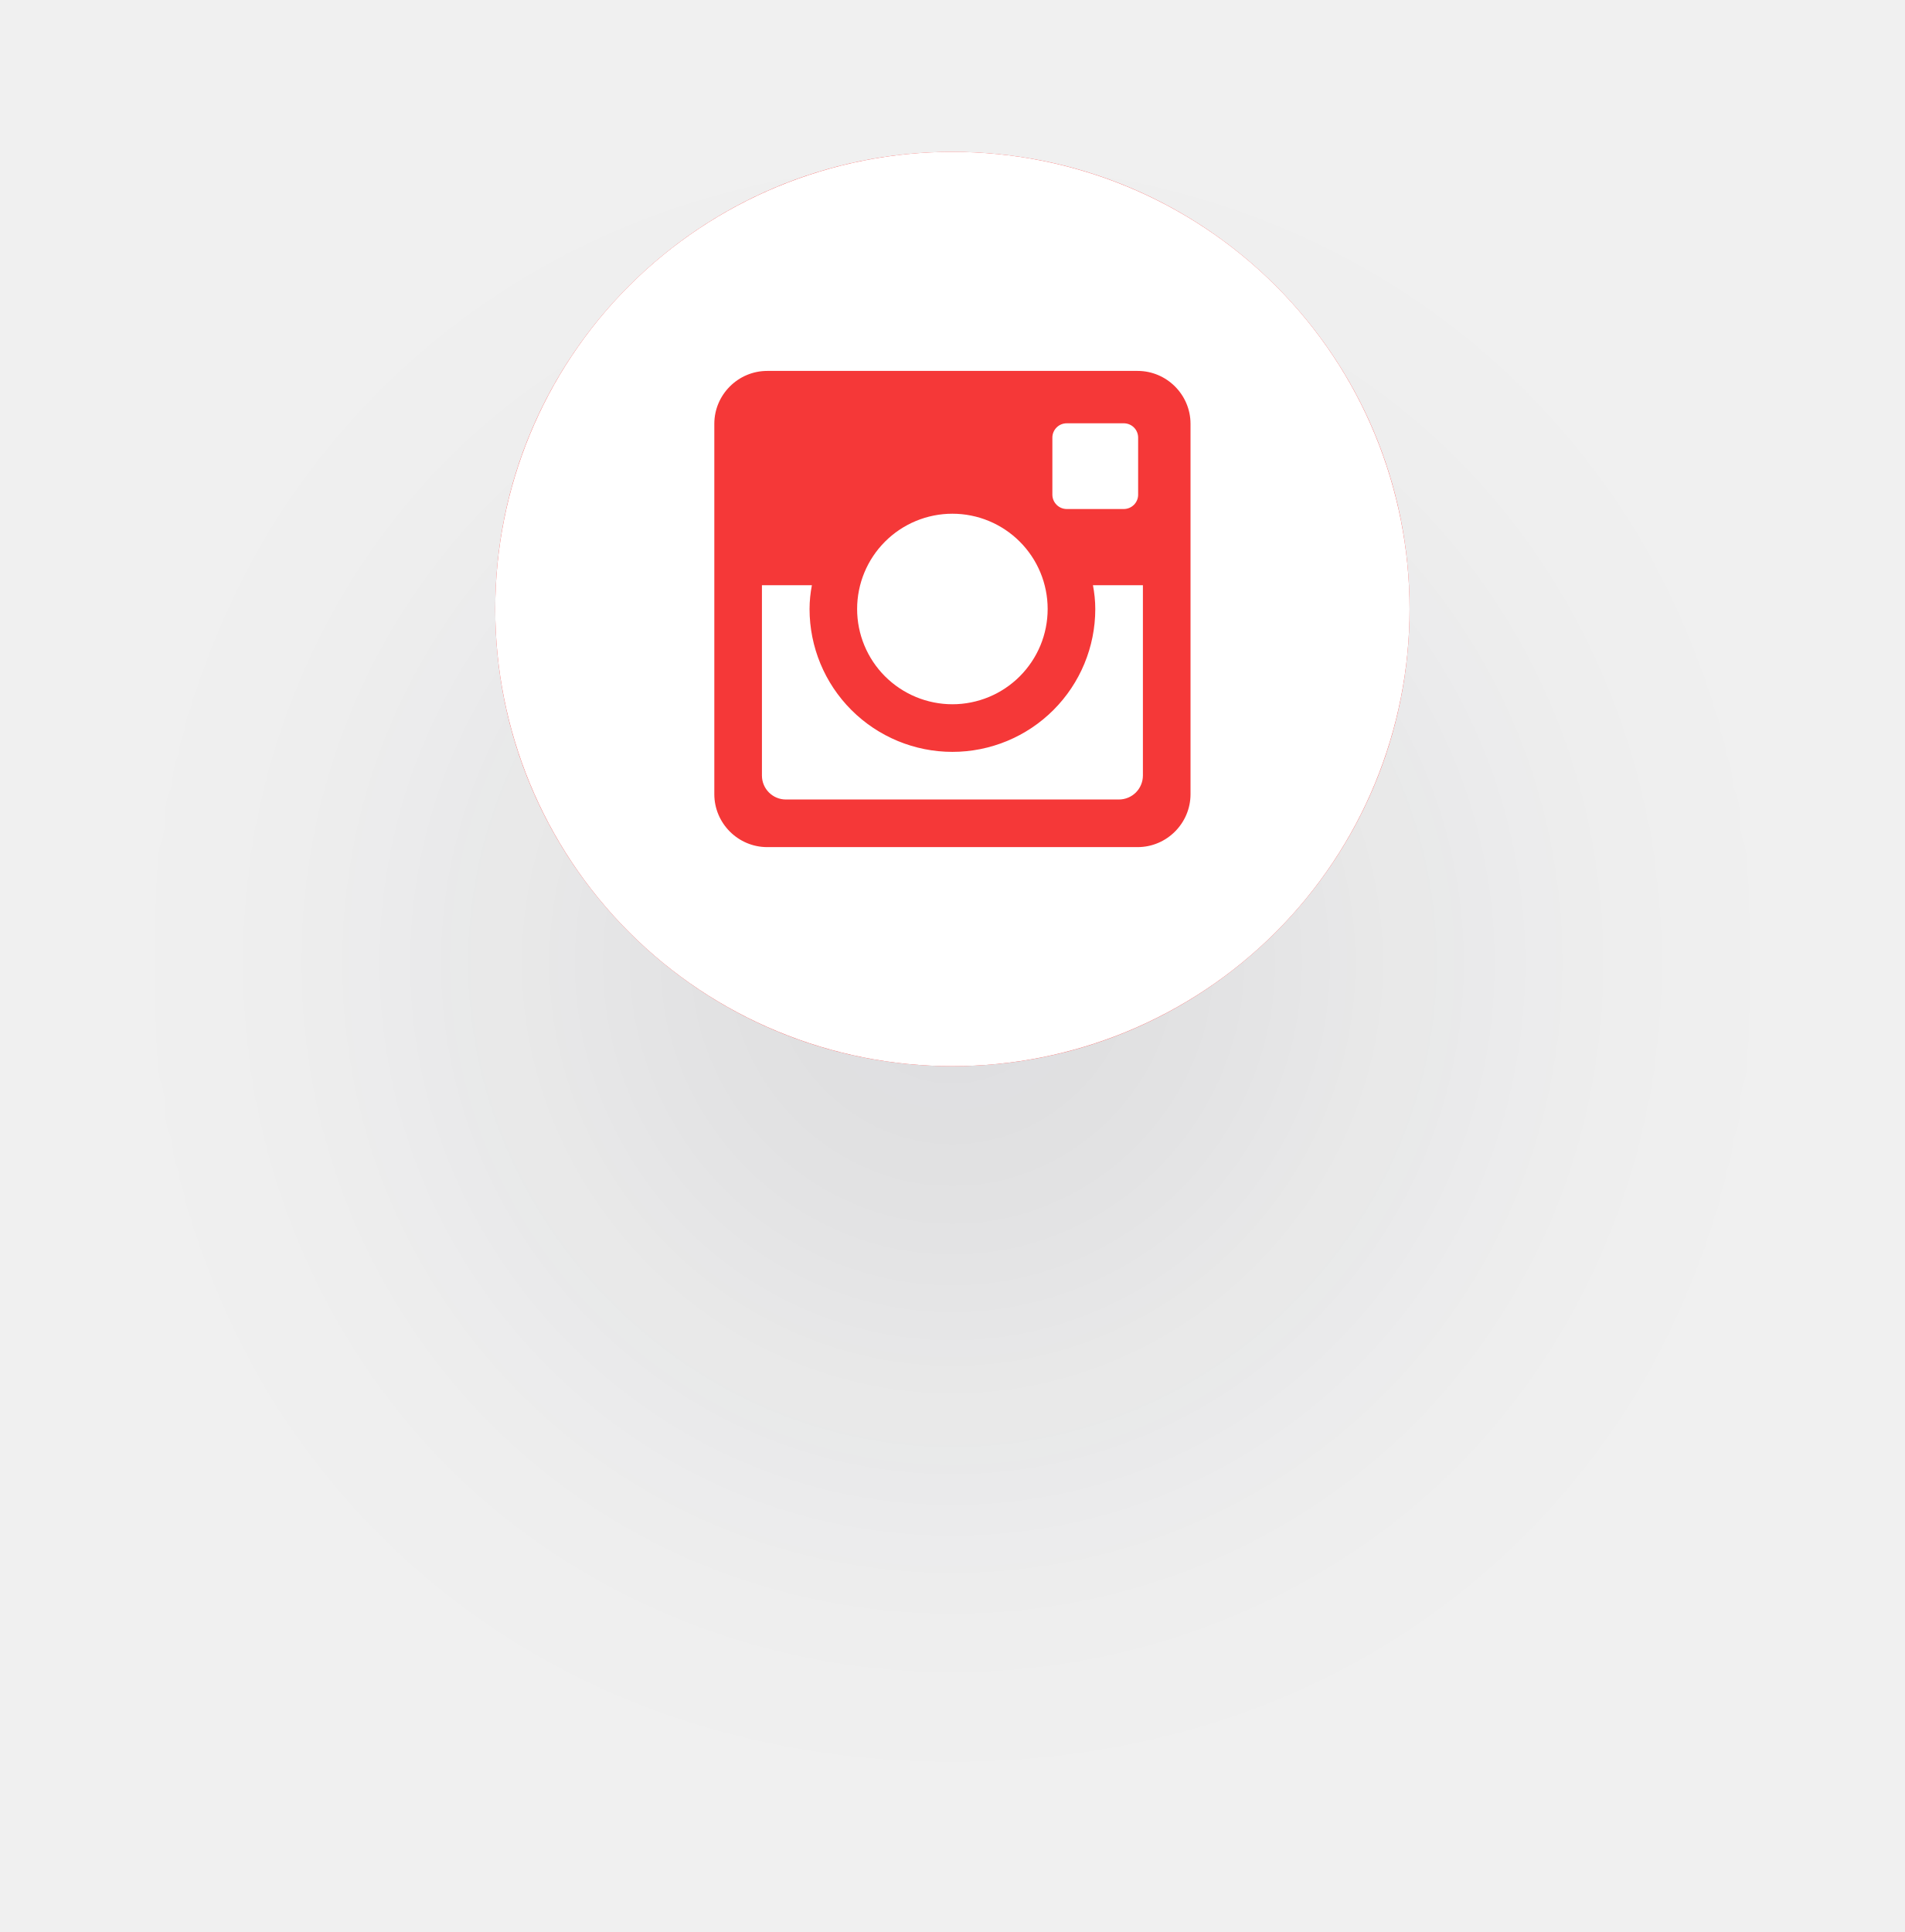
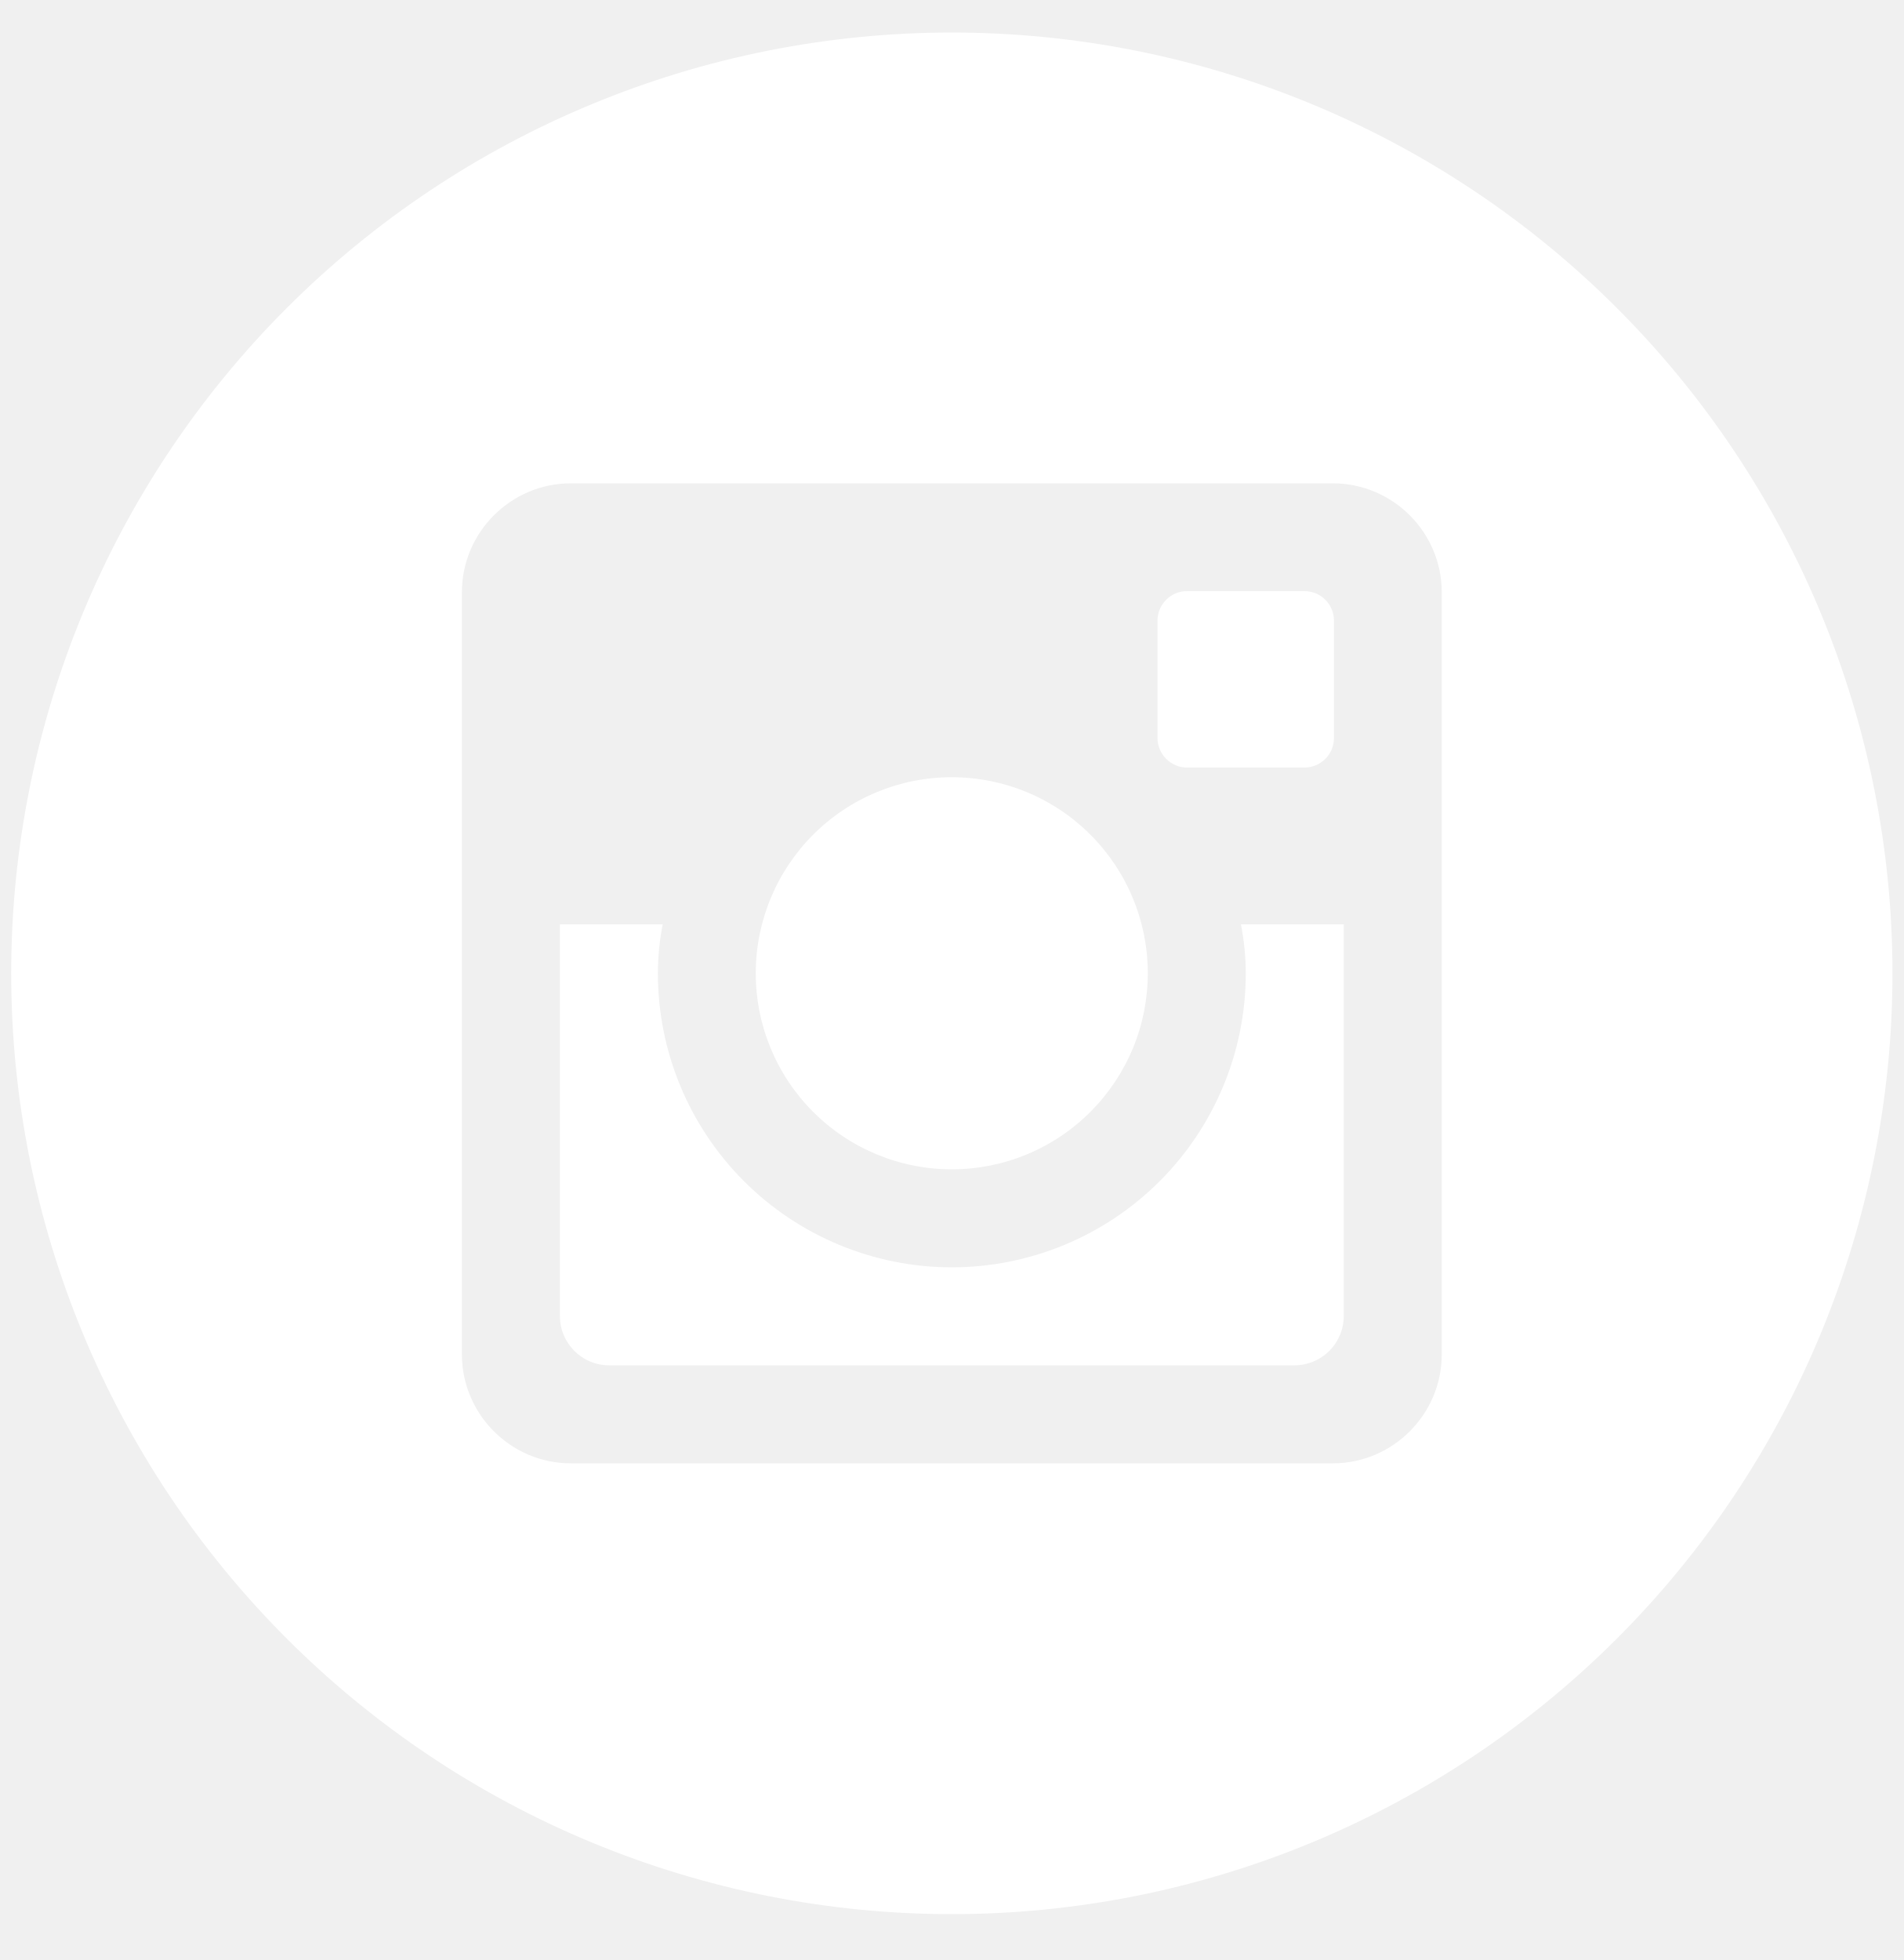
- <svg xmlns="http://www.w3.org/2000/svg" width="70" height="71" viewBox="0 0 70 71" fill="none">
-   <g filter="url(#filter0_d_1_133)">
-     <circle cx="35" cy="22.381" r="16.8" fill="#F53838" />
-   </g>
-   <path d="M40.25 22.381C40.25 23.773 39.697 25.108 38.712 26.093C37.728 27.077 36.392 27.631 35 27.631C33.608 27.631 32.272 27.077 31.288 26.093C30.303 25.108 29.75 23.773 29.75 22.381C29.75 22.081 29.782 21.789 29.836 21.506H28V28.5C28 28.987 28.394 29.381 28.88 29.381H41.121C41.355 29.38 41.578 29.287 41.743 29.122C41.907 28.957 42 28.733 42 28.5V21.506H40.164C40.218 21.789 40.25 22.081 40.25 22.381ZM35 25.881C35.46 25.881 35.915 25.79 36.34 25.614C36.764 25.438 37.15 25.18 37.475 24.855C37.8 24.529 38.058 24.143 38.234 23.719C38.41 23.294 38.5 22.839 38.5 22.379C38.5 21.919 38.409 21.464 38.233 21.039C38.057 20.614 37.799 20.229 37.474 19.904C37.149 19.579 36.763 19.321 36.338 19.145C35.913 18.969 35.458 18.879 34.998 18.879C34.07 18.879 33.179 19.248 32.523 19.905C31.867 20.561 31.498 21.452 31.498 22.381C31.498 23.309 31.867 24.199 32.524 24.856C33.181 25.512 34.072 25.881 35 25.881ZM39.2 18.706H41.298C41.438 18.706 41.571 18.65 41.67 18.552C41.769 18.453 41.825 18.32 41.825 18.181V16.082C41.825 15.943 41.77 15.809 41.671 15.71C41.572 15.611 41.438 15.556 41.298 15.556H39.2C39.06 15.556 38.926 15.611 38.828 15.71C38.729 15.809 38.673 15.943 38.673 16.082V18.181C38.675 18.469 38.911 18.706 39.2 18.706ZM35 5.581C30.544 5.581 26.271 7.351 23.121 10.501C19.97 13.652 18.2 17.925 18.2 22.381C18.2 26.836 19.97 31.109 23.121 34.26C26.271 37.411 30.544 39.181 35 39.181C37.206 39.181 39.391 38.746 41.429 37.902C43.467 37.057 45.319 35.82 46.879 34.26C48.439 32.7 49.677 30.848 50.521 28.81C51.365 26.771 51.8 24.587 51.8 22.381C51.8 20.174 51.365 17.99 50.521 15.951C49.677 13.913 48.439 12.061 46.879 10.501C45.319 8.941 43.467 7.704 41.429 6.859C39.391 6.015 37.206 5.581 35 5.581ZM43.75 29.186C43.75 30.256 42.875 31.131 41.806 31.131H28.194C27.125 31.131 26.25 30.256 26.25 29.186V15.575C26.25 14.506 27.125 13.631 28.194 13.631H41.806C42.875 13.631 43.75 14.506 43.75 15.575V29.186Z" fill="white" />
-   <defs>
-     <filter id="filter0_d_1_133" x="0.2" y="0.581" width="69.6" height="69.6" filterUnits="userSpaceOnUse" color-interpolation-filters="sRGB">
-       <feFlood flood-opacity="0" result="BackgroundImageFix" />
-       <feColorMatrix in="SourceAlpha" type="matrix" values="0 0 0 0 0 0 0 0 0 0 0 0 0 0 0 0 0 0 127 0" result="hardAlpha" />
-       <feOffset dy="13" />
-       <feGaussianBlur stdDeviation="9" />
-       <feColorMatrix type="matrix" values="0 0 0 0 0.066 0 0 0 0 0.073 0 0 0 0 0.138 0 0 0 0.08 0" />
-       <feBlend mode="normal" in2="BackgroundImageFix" result="effect1_dropShadow_1_133" />
-       <feBlend mode="normal" in="SourceGraphic" in2="effect1_dropShadow_1_133" result="shape" />
-     </filter>
-   </defs>
+ <svg xmlns="http://www.w3.org/2000/svg" width="34" height="35" viewBox="0 0 34 35" fill="none">
+   <path d="M22.25 17.381C22.25 18.773 21.697 20.108 20.712 21.093C19.728 22.077 18.392 22.631 17 22.631C15.608 22.631 14.272 22.077 13.288 21.093C12.303 20.108 11.75 18.773 11.75 17.381C11.75 17.081 11.781 16.789 11.836 16.506H10V23.5C10 23.987 10.394 24.381 10.88 24.381H23.122C23.355 24.38 23.578 24.287 23.743 24.122C23.907 23.957 24 23.733 24 23.5V16.506H22.164C22.218 16.789 22.25 17.081 22.25 17.381ZM17 20.881C17.46 20.881 17.915 20.79 18.34 20.614C18.764 20.438 19.15 20.18 19.475 19.855C19.8 19.529 20.058 19.143 20.234 18.719C20.41 18.294 20.5 17.839 20.5 17.379C20.5 16.919 20.409 16.464 20.233 16.039C20.057 15.614 19.799 15.229 19.474 14.904C19.149 14.579 18.763 14.321 18.338 14.145C17.913 13.969 17.458 13.879 16.998 13.879C16.07 13.879 15.179 14.248 14.523 14.905C13.867 15.562 13.498 16.452 13.498 17.381C13.498 18.309 13.867 19.199 14.524 19.856C15.181 20.512 16.072 20.881 17 20.881ZM21.2 13.706H23.298C23.438 13.706 23.571 13.65 23.67 13.552C23.769 13.454 23.825 13.32 23.825 13.181V11.082C23.825 10.943 23.77 10.809 23.671 10.71C23.572 10.611 23.438 10.556 23.298 10.556H21.2C21.06 10.556 20.926 10.611 20.828 10.71C20.729 10.809 20.673 10.943 20.673 11.082V13.181C20.675 13.469 20.911 13.706 21.2 13.706ZM17 0.581C12.544 0.581 8.271 2.351 5.121 5.501C1.97 8.652 0.2 12.925 0.2 17.381C0.2 21.836 1.97 26.109 5.121 29.26C8.271 32.411 12.544 34.181 17 34.181C19.206 34.181 21.391 33.746 23.429 32.902C25.467 32.057 27.319 30.82 28.879 29.26C30.439 27.7 31.677 25.848 32.521 23.81C33.365 21.771 33.8 19.587 33.8 17.381C33.8 15.174 33.365 12.99 32.521 10.951C31.677 8.913 30.439 7.061 28.879 5.501C27.319 3.941 25.467 2.704 23.429 1.859C21.391 1.015 19.206 0.581 17 0.581ZM25.75 24.186C25.75 25.256 24.875 26.131 23.806 26.131H10.194C9.125 26.131 8.25 25.256 8.25 24.186V10.575C8.25 9.506 9.125 8.631 10.194 8.631H23.806C24.875 8.631 25.75 9.506 25.75 10.575V24.186Z" fill="white" />
</svg>
